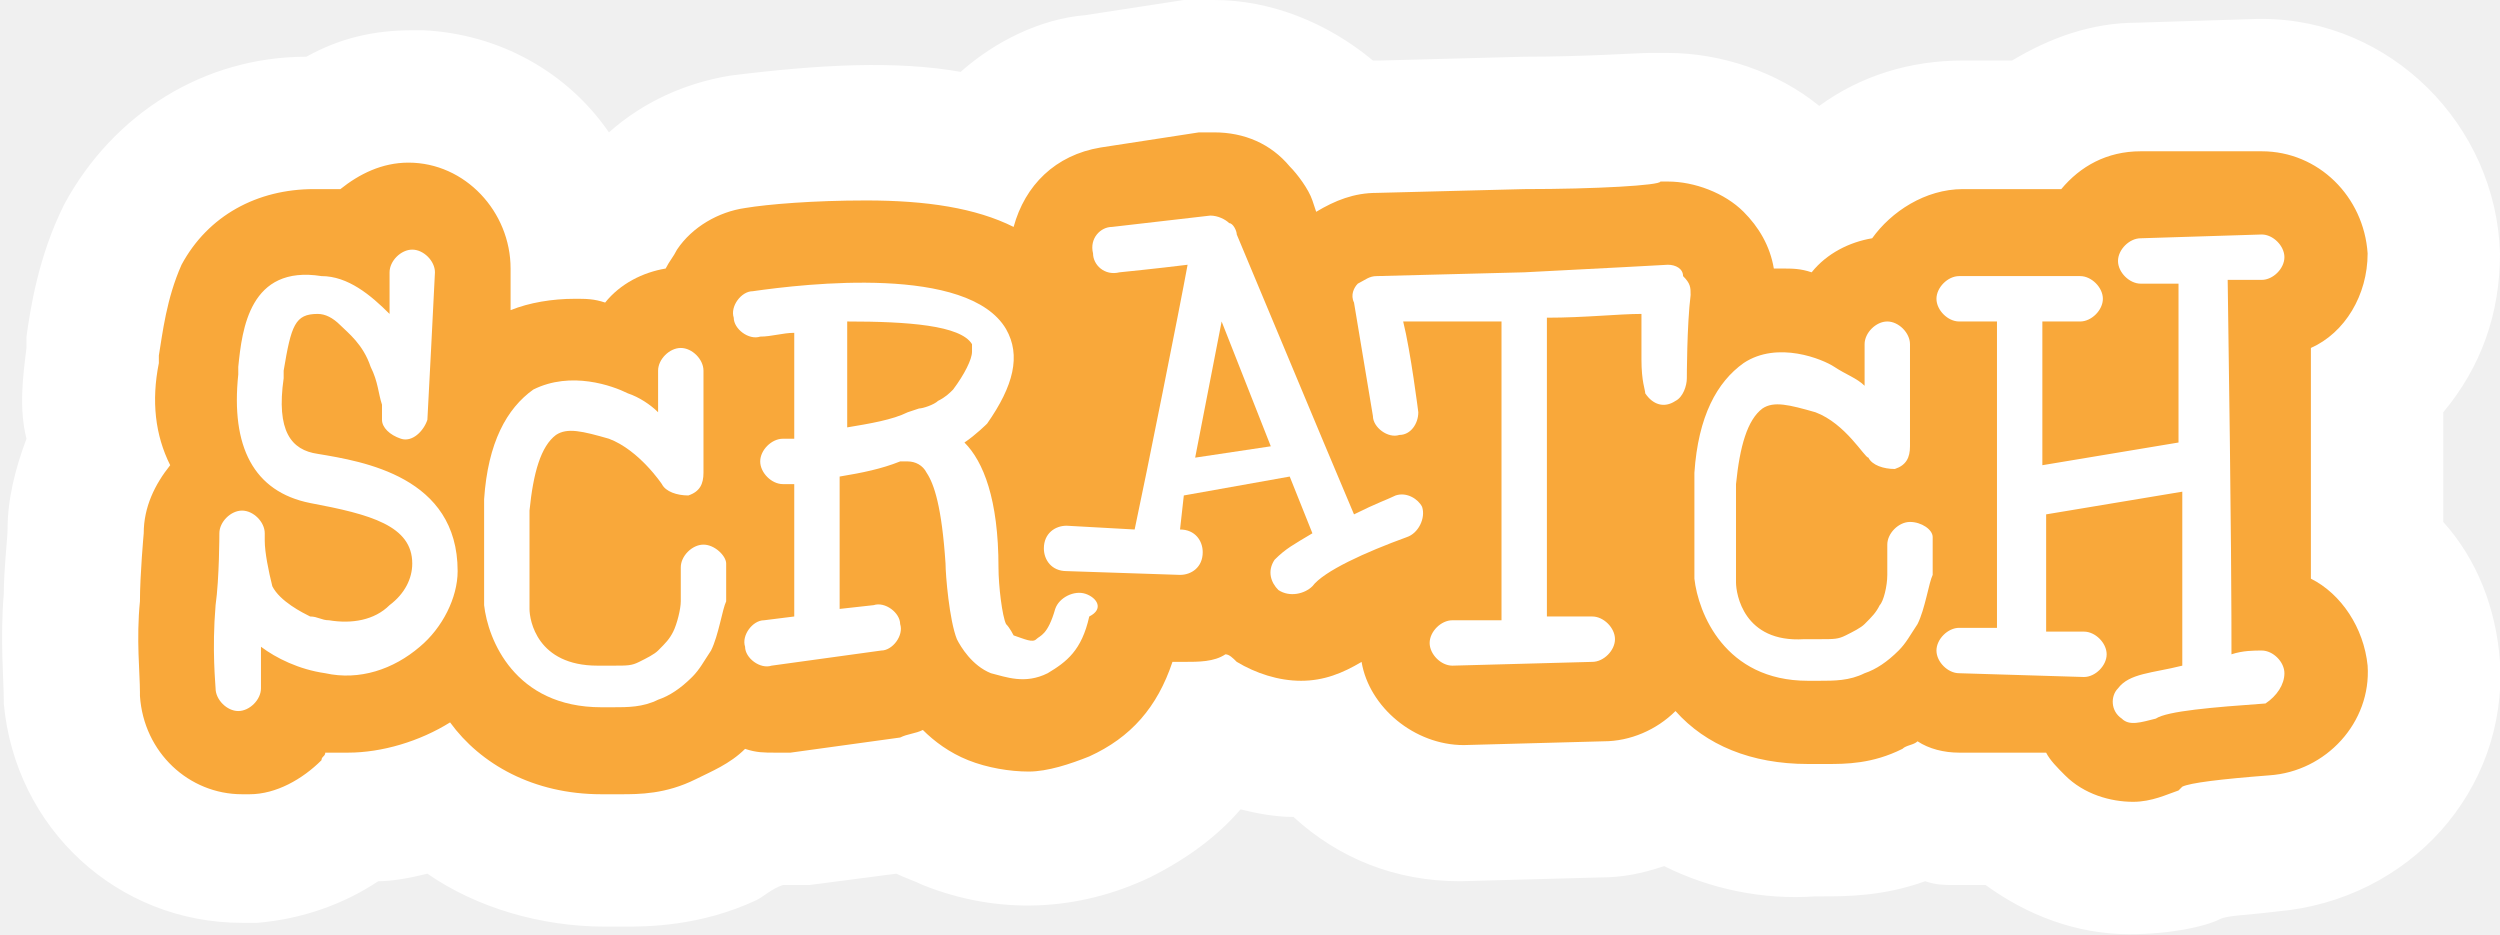
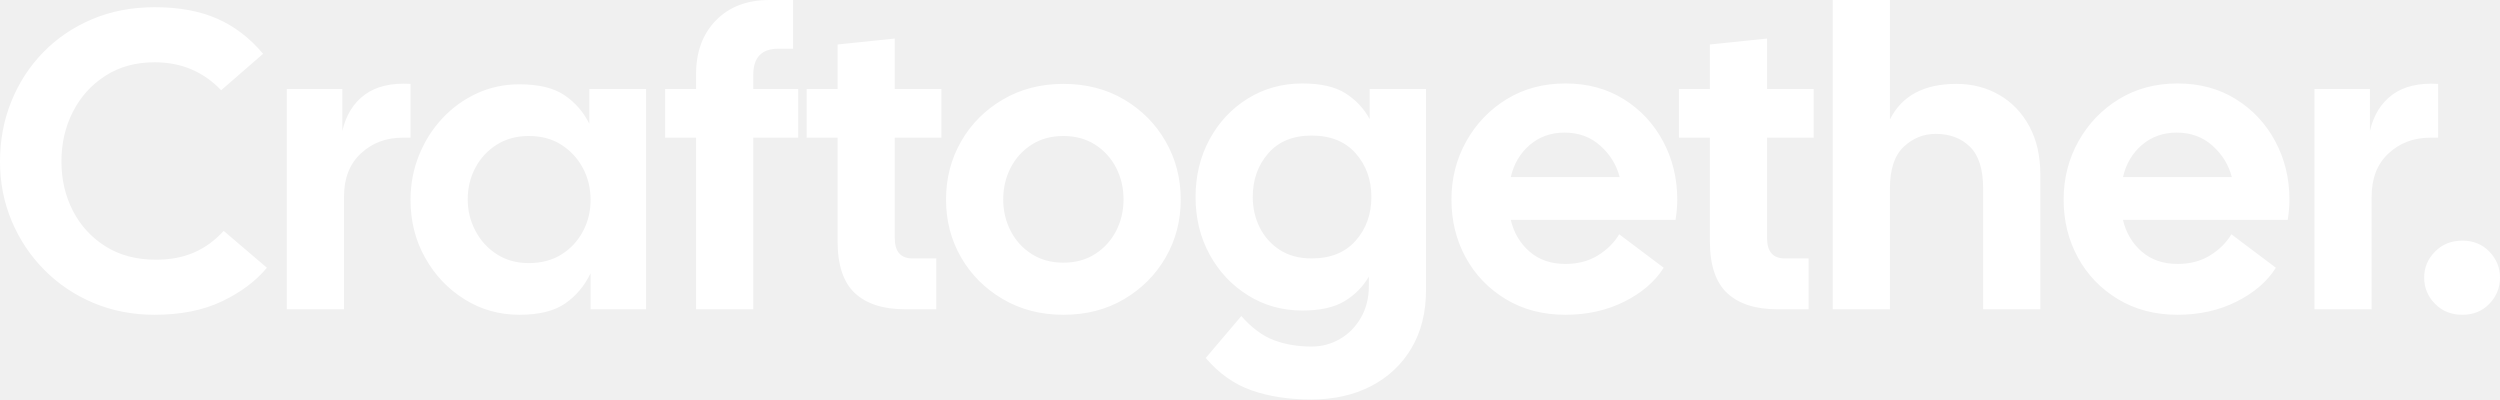
- <svg xmlns="http://www.w3.org/2000/svg" id="Layer_1" viewBox="0 0 66.1 24.7">
-   <style>.st0{fill:#fff}.st1{fill:#f9a83a}</style>
-   <switch>
-     <g>
-       <g>
-         <g>
-           <path d="M60.2 24.1c-.8.1-1.3.1-1.5.2-.4.2-1.3.4-2.4.4-1.4 0-2.7-.5-3.8-1.3h-.8c-.3 0-.5 0-.8-.1-1.1.4-2.1.4-2.7.4H48c-1.4.1-2.8-.2-4-.8-.6.2-1.1.3-1.7.3l-3.7.1c-1.7 0-3.2-.6-4.4-1.7-.5 0-1-.1-1.4-.2-.6.7-1.4 1.3-2.4 1.8-1.9.9-4 1-6 .2-.2-.1-.5-.2-.7-.3l-2.3.3h-.7c-.3.1-.5.3-.7.4-1.5.7-2.9.7-3.5.7H16c-1.7 0-3.4-.5-4.7-1.4-.4.1-.9.2-1.3.2-.9.6-2 1-3.2 1.1h-.4c-3.3 0-6-2.5-6.3-5.8v-.1c0-.5-.1-1.6 0-2.8 0-.6.1-1.5.1-1.7 0-.8.2-1.6.5-2.4-.2-.8-.1-1.6 0-2.4v-.3c.1-.7.3-2.1 1-3.5C3 3 5.4 1.5 8.1 1.5 9 1 9.9.8 10.9.8h.3c2 .1 3.8 1.1 4.9 2.7.9-.8 2-1.3 3.2-1.5 2.4-.3 4.4-.4 6.1-.1.9-.8 2.1-1.4 3.3-1.5l2.6-.4h.8c1.5 0 3 .6 4.2 1.6h.2l3.8-.1c1.6 0 3-.1 3.3-.1h.5c1.4 0 2.9.5 4 1.4 1.1-.8 2.4-1.2 3.8-1.2h1.3c1-.6 2.1-1 3.3-1l3.2-.1h.1c3.4 0 6.2 2.8 6.3 6.2 0 1.6-.5 3-1.5 4.2v2.9c.9 1 1.4 2.3 1.5 3.7.2 3.4-2.4 6.3-5.9 6.6z" class="st0" />
-         </g>
-         <path d="M60 20.5c-1.3.1-2.1.2-2.3.3l-.1.1c-.3.1-.7.3-1.2.3-.6 0-1.3-.2-1.8-.7-.2-.2-.4-.4-.5-.6h-2.3c-.4 0-.8-.1-1.1-.3-.1.1-.3.1-.4.2-.8.4-1.5.4-2 .4h-.5c-1.5 0-2.7-.5-3.5-1.4-.5.5-1.2.8-1.9.8l-3.7.1c-1.3 0-2.5-1-2.7-2.2-.5.3-1 .5-1.6.5-.6 0-1.2-.2-1.7-.5-.1-.1-.2-.2-.3-.2-.3.2-.7.2-1.1.2H31c-.4 1.2-1.1 2-2.2 2.5-.5.2-1.1.4-1.6.4s-1.1-.1-1.6-.3c-.5-.2-.9-.5-1.2-.8-.2.1-.4.1-.6.2l-2.9.4h-.4c-.3 0-.5 0-.8-.1-.4.4-.9.6-1.3.8-.8.4-1.5.4-2 .4h-.5c-1.8 0-3.2-.8-4-1.9-.8.5-1.8.8-2.7.8h-.6c0 .1-.1.1-.1.2-.5.5-1.2.9-1.9.9h-.2c-1.4 0-2.6-1.1-2.7-2.6v-.1c0-.5-.1-1.4 0-2.4 0-.7.1-1.8.1-1.8 0-.7.3-1.3.7-1.8-.4-.8-.5-1.7-.3-2.7v-.2c.1-.6.2-1.5.6-2.4.7-1.3 2-2 3.5-2H9c.5-.4 1.1-.7 1.8-.7 1.5 0 2.7 1.3 2.7 2.8v1.1c.5-.2 1.1-.3 1.7-.3.3 0 .5 0 .8.1.4-.5 1-.8 1.6-.9.1-.2.2-.3.3-.5.4-.6 1.1-1 1.8-1.1.6-.1 1.8-.2 3.2-.2 1.6 0 2.9.2 3.9.7.3-1.1 1.1-1.9 2.3-2.1l2.6-.4h.4c.8 0 1.5.3 2 .9.2.2.5.6.6.9l.1.3c.5-.3 1-.5 1.6-.5l3.9-.1c1.9 0 3.6-.1 3.6-.2h.2c.7 0 1.5.3 2 .8.4.4.7.9.8 1.5h.2c.3 0 .5 0 .8.1.4-.5 1-.8 1.6-.9.5-.7 1.4-1.3 2.4-1.3h2.6c.5-.6 1.2-1 2.1-1h3.2c1.5 0 2.7 1.2 2.8 2.7 0 1.1-.6 2.1-1.5 2.5v6.1c.8.4 1.4 1.3 1.5 2.3.1 1.5-1.1 2.8-2.6 2.9z" class="st1" />
-         <path d="M32.3 8.5l-.7 3.6 2-.3z" class="st1" />
-         <path d="M8.4 12c-.7-.1-1.1-.6-.9-2v-.2c.2-1.2.3-1.5.9-1.5.2 0 .4.1.6.3.2.2.6.5.8 1.1.2.4.2.7.3 1v.4c0 .2.2.4.5.5.3.1.6-.2.7-.5 0 0 .2-3.8.2-3.9 0-.3-.3-.6-.6-.6s-.6.3-.6.6v1.1c-.5-.5-1.1-1-1.8-1C6.6 7 6.4 8.7 6.3 9.7v.2c-.2 1.9.4 3.1 1.9 3.4 1.6.3 2.7.6 2.7 1.6 0 .4-.2.8-.6 1.1-.4.4-1 .5-1.6.4-.2 0-.3-.1-.5-.1-.2-.1-.8-.4-1-.8-.1-.4-.2-.9-.2-1.2v-.2c0-.3-.3-.6-.6-.6s-.6.3-.6.6c0 0 0 1.2-.1 1.9-.1 1.2 0 2.1 0 2.2 0 .3.3.6.6.6s.6-.3.6-.6v-1.1c.4.3 1 .6 1.7.7.9.2 1.8-.1 2.5-.7.6-.5 1-1.3 1-2 0-2.5-2.5-2.9-3.7-3.1M25.2 10.3c-.1.1-.2.2-.4.3-.1.1-.4.2-.5.2l-.3.1c-.4.2-1 .3-1.6.4V8.5c1.6 0 3 .1 3.3.6v.2c0 .2-.2.6-.5 1m3.5 5.4c-.3-.1-.7.1-.8.4-.2.7-.4.7-.5.8-.1.1-.3 0-.6-.1 0 0-.1-.2-.2-.3-.1-.2-.2-1-.2-1.5 0-1.8-.4-2.8-.9-3.3.3-.2.6-.5.6-.5.7-1 .9-1.8.5-2.5-1-1.7-5.3-1.2-6.7-1-.3 0-.6.4-.5.7 0 .3.4.6.7.5.3 0 .6-.1.9-.1v2.8h-.3c-.3 0-.6.3-.6.6s.3.6.6.6h.3v3.5l-.8.1c-.3 0-.6.4-.5.7 0 .3.4.6.7.5l2.9-.4c.3 0 .6-.4.5-.7 0-.3-.4-.6-.7-.5l-.9.1v-3.5c.6-.1 1.1-.2 1.6-.4h.2c.2 0 .4.1.5.3.2.3.4.9.5 2.4 0 .3.1 1.5.3 2 .1.2.4.7.9.9.4.1.9.3 1.5 0 .5-.3.9-.6 1.1-1.5.4-.2.2-.5-.1-.6M50.5 13.8c-.3 0-.6.3-.6.6v.8c0 .3-.1.7-.2.8-.1.2-.2.3-.4.5-.1.1-.3.2-.5.3-.2.1-.3.1-.7.1h-.4c-1.6.1-1.8-1.2-1.8-1.5v-2.6c.1-1 .3-1.7.7-2 .3-.2.7-.1 1.4.1.8.3 1.3 1.2 1.4 1.2.1.2.4.3.7.3.3-.1.4-.3.4-.6V9.1c0-.3-.3-.6-.6-.6s-.6.3-.6.6v1.1c-.2-.2-.5-.3-.8-.5-.3-.2-1.5-.7-2.4-.1-.7.5-1.2 1.4-1.3 2.9v2.8c.1.9.8 2.7 3 2.7h.3c.4 0 .8 0 1.2-.2.3-.1.6-.3.9-.6.2-.2.3-.4.5-.7.2-.4.3-1.1.4-1.3v-1c0-.2-.3-.4-.6-.4M60.4 17.8c0-.3-.3-.6-.6-.6-.2 0-.5 0-.8.1 0-1 0-3.1-.1-9.9h.9c.3 0 .6-.3.6-.6s-.3-.6-.6-.6l-3.2.1c-.3 0-.6.3-.6.6s.3.6.6.6h1v4.2l-3.6.6V8.5h1c.3 0 .6-.3.6-.6s-.3-.6-.6-.6h-3.2c-.3 0-.6.3-.6.6s.3.6.6.6h1v8.1h-1c-.3 0-.6.3-.6.6s.3.6.6.6l3.3.1c.3 0 .6-.3.6-.6s-.3-.6-.6-.6h-1v-3.1l3.6-.6v4.6c-.8.2-1.4.2-1.7.6-.2.2-.2.6.1.8.2.2.5.1.9 0 .3-.2 1.5-.3 2.9-.4.3-.2.5-.5.5-.8" class="st0" />
-         <path d="M31.6 12.1l.7-3.6 1.3 3.3-2 .3zm5.3 1c-.2.1-.5.2-1.1.5l-.8-1.9-2.3-5.5c0-.1-.1-.3-.2-.3-.1-.1-.3-.2-.5-.2l-2.6.3c-.3 0-.6.3-.5.7 0 .3.3.6.7.5 0 0 1-.1 1.8-.2-.2 1.1-1.1 5.6-1.4 7l-1.8-.1c-.3 0-.6.2-.6.6 0 .3.2.6.6.6l3 .1c.3 0 .6-.2.6-.6 0-.3-.2-.6-.6-.6l.1-.9 2.8-.5.6 1.5c-.5.3-.7.4-1 .7-.2.3-.1.6.1.8.3.2.7.1.9-.1.3-.4 1.4-.9 2.5-1.3.3-.1.5-.5.4-.8-.1-.2-.4-.4-.7-.3" class="st0" />
-         <path d="M44.1 7s-1.8.1-3.8.2l-3.9.1c-.2 0-.3.1-.5.2-.1.1-.2.3-.1.5l.5 3c0 .3.4.6.7.5.3 0 .5-.3.5-.6 0 0-.2-1.6-.4-2.4h2.6v7.9h-1.3c-.3 0-.6.3-.6.6s.3.6.6.6l3.7-.1c.3 0 .6-.3.6-.6s-.3-.6-.6-.6h-1.2V8.4c1 0 1.9-.1 2.5-.1v1.2c0 .6.1.8.1.9.2.3.5.4.8.2.2-.1.3-.4.3-.6 0 0 0-1.4.1-2.2 0-.2 0-.3-.2-.5 0-.2-.2-.3-.4-.3M18.6 14.4c-.3 0-.6.3-.6.6V15.9c0 .2-.1.6-.2.8-.1.2-.2.3-.4.5-.1.1-.3.2-.5.3-.2.1-.3.1-.7.1h-.4c-1.6 0-1.8-1.2-1.8-1.5v-2.6c.1-1 .3-1.7.7-2 .3-.2.7-.1 1.4.1.8.3 1.4 1.2 1.4 1.2.1.2.4.3.7.3.3-.1.4-.3.4-.6V9.8c0-.3-.3-.6-.6-.6s-.6.3-.6.6v1.1c-.2-.2-.5-.4-.8-.5-.4-.2-1.5-.6-2.5-.1-.7.5-1.2 1.4-1.3 2.9V16c.1.9.8 2.7 3.1 2.7h.3c.4 0 .8 0 1.2-.2.3-.1.6-.3.9-.6.2-.2.3-.4.5-.7.2-.4.3-1.1.4-1.3v-1c0-.2-.3-.5-.6-.5" class="st0" />
-       </g>
-     </g>
-   </switch>
+ <svg xmlns="http://www.w3.org/2000/svg" style="display:block; margin:auto" width="590.102" height="94.301" viewBox="0 0 590.102 94.301">
+   <g id="svgGroup" stroke-linecap="round" fill-rule="evenodd" font-size="9pt" stroke="#000000" stroke-width="0" fill="#fff" style="stroke:#000000;stroke-width:0;fill:#fff">
+     <path d="M 446.101 73 L 432.601 73 L 432.601 0 L 446.101 0 L 446.101 28.2 Q 450.301 19.8 461.801 19.8 Q 467.401 19.8 471.901 22.4 Q 476.401 25 479.001 29.8 Q 481.601 34.6 481.601 41.2 L 481.601 73 L 468.101 73 L 468.101 44.5 Q 468.101 37.7 465.001 34.65 Q 461.901 31.6 456.901 31.6 Q 452.601 31.6 449.351 34.65 Q 446.101 37.7 446.101 44.5 L 446.101 73 Z M 284.601 84.5 L 293.001 74.6 Q 296.701 78.8 300.701 80.3 Q 304.701 81.8 309.601 81.8 Q 313.201 81.8 316.301 80 Q 319.401 78.2 321.251 74.95 Q 323.101 71.7 323.101 67.6 L 323.101 65.3 Q 321.001 68.9 317.351 71.1 Q 313.701 73.3 307.401 73.3 Q 300.301 73.3 294.551 69.7 Q 288.801 66.1 285.501 60.05 Q 282.201 54 282.201 46.5 Q 282.201 39 285.501 32.9 Q 288.801 26.8 294.551 23.25 Q 300.301 19.7 307.401 19.7 Q 313.901 19.7 317.551 22 Q 321.201 24.3 323.301 28.1 L 323.301 21 L 336.601 21 L 336.601 68.4 Q 336.601 76.4 333.151 82.2 Q 329.701 88 323.601 91.15 Q 317.501 94.3 309.501 94.3 Q 301.601 94.3 295.451 92.15 Q 289.301 90 284.601 84.5 Z M 62.101 12.7 L 52.201 21.3 Q 45.901 14.7 36.501 14.7 Q 29.801 14.7 24.851 17.9 Q 19.901 21.1 17.201 26.4 Q 14.501 31.7 14.501 38.1 Q 14.501 44.5 17.201 49.75 Q 19.901 55 24.901 58.15 Q 29.901 61.3 36.801 61.3 Q 41.901 61.3 45.801 59.6 Q 49.701 57.9 52.801 54.5 L 63.001 63.2 Q 59.001 68 52.351 71.15 Q 45.701 74.3 36.501 74.3 Q 28.701 74.3 22.051 71.5 Q 15.401 68.7 10.451 63.7 Q 5.501 58.7 2.751 52.15 Q 0.001 45.6 0.001 38.1 Q 0.001 30.6 2.651 24 Q 5.301 17.4 10.151 12.4 Q 15.001 7.4 21.701 4.55 Q 28.401 1.7 36.501 1.7 Q 45.101 1.7 51.251 4.4 Q 57.401 7.1 62.101 12.7 Z M 395.501 51.9 L 356.601 51.9 Q 357.701 56.5 361.051 59.4 Q 364.401 62.3 369.501 62.3 Q 373.901 62.3 377.151 60.3 Q 380.401 58.3 382.201 55.3 L 392.701 63.2 Q 389.601 68.1 383.401 71.2 Q 377.201 74.3 369.501 74.3 Q 361.501 74.3 355.401 70.6 Q 349.301 66.9 345.951 60.75 Q 342.601 54.6 342.601 47.1 Q 342.601 39.6 346.101 33.35 Q 349.601 27.1 355.651 23.4 Q 361.701 19.7 369.501 19.7 Q 377.301 19.7 383.251 23.4 Q 389.201 27.1 392.551 33.35 Q 395.901 39.6 395.901 47.1 Q 395.901 48.2 395.801 49.4 Q 395.701 50.6 395.501 51.9 Z M 540.001 51.9 L 501.101 51.9 Q 502.201 56.5 505.551 59.4 Q 508.901 62.3 514.001 62.3 Q 518.401 62.3 521.651 60.3 Q 524.901 58.3 526.701 55.3 L 537.201 63.2 Q 534.101 68.1 527.901 71.2 Q 521.701 74.3 514.001 74.3 Q 506.001 74.3 499.901 70.6 Q 493.801 66.9 490.451 60.75 Q 487.101 54.6 487.101 47.1 Q 487.101 39.6 490.601 33.35 Q 494.101 27.1 500.151 23.4 Q 506.201 19.7 514.001 19.7 Q 521.801 19.7 527.751 23.4 Q 533.701 27.1 537.051 33.35 Q 540.401 39.6 540.401 47.1 Q 540.401 48.2 540.301 49.4 Q 540.201 50.6 540.001 51.9 Z M 139.101 29.2 L 139.101 21 L 152.501 21 L 152.501 73 L 139.401 73 L 139.401 64.5 Q 137.301 68.9 133.451 71.6 Q 129.601 74.3 122.601 74.3 Q 115.501 74.3 109.651 70.65 Q 103.801 67 100.351 60.85 Q 96.901 54.7 96.901 47.2 Q 96.901 41.6 98.901 36.65 Q 100.901 31.7 104.401 27.95 Q 107.901 24.2 112.551 22.05 Q 117.201 19.9 122.601 19.9 Q 129.401 19.9 133.201 22.45 Q 137.001 25 139.101 29.2 Z M 177.801 73 L 164.301 73 L 164.301 32.5 L 157.001 32.5 L 157.001 21 L 164.301 21 L 164.301 17.5 Q 164.301 9.6 169.001 4.8 Q 173.701 0 181.601 0 L 187.201 0 L 187.201 11.5 L 183.701 11.5 Q 177.801 11.5 177.801 17.7 L 177.801 21 L 188.401 21 L 188.401 32.5 L 177.801 32.5 L 177.801 73 Z M 221.001 73 L 213.601 73 Q 205.901 73 201.801 69.2 Q 197.701 65.4 197.701 56.9 L 197.701 32.5 L 190.401 32.5 L 190.401 21 L 197.701 21 L 197.701 10.5 L 211.201 9.1 L 211.201 21 L 222.201 21 L 222.201 32.5 L 211.201 32.5 L 211.201 56.2 Q 211.201 61 215.401 61 L 221.001 61 L 221.001 73 Z M 426.901 73 L 419.501 73 Q 411.801 73 407.701 69.2 Q 403.601 65.4 403.601 56.9 L 403.601 32.5 L 396.301 32.5 L 396.301 21 L 403.601 21 L 403.601 10.5 L 417.101 9.1 L 417.101 21 L 428.101 21 L 428.101 32.5 L 417.101 32.5 L 417.101 56.2 Q 417.101 61 421.301 61 L 426.901 61 L 426.901 73 Z M 251.001 74.3 Q 243.001 74.3 236.701 70.6 Q 230.401 66.9 226.851 60.75 Q 223.301 54.6 223.301 47.1 Q 223.301 39.6 226.851 33.4 Q 230.401 27.2 236.701 23.5 Q 243.001 19.8 251.001 19.8 Q 259.101 19.8 265.351 23.5 Q 271.601 27.2 275.151 33.4 Q 278.701 39.6 278.701 47.1 Q 278.701 54.6 275.151 60.75 Q 271.601 66.9 265.351 70.6 Q 259.101 74.3 251.001 74.3 Z M 81.201 73 L 67.701 73 L 67.701 21 L 80.801 21 L 80.801 30.9 Q 82.101 25.3 86.101 22.35 Q 90.101 19.4 96.901 19.8 L 96.901 32.5 L 95.001 32.5 Q 89.201 32.5 85.201 36.2 Q 81.201 39.9 81.201 46.4 L 81.201 73 Z M 559.801 73 L 546.301 73 L 546.301 21 L 559.401 21 L 559.401 30.9 Q 560.701 25.3 564.701 22.35 Q 568.701 19.4 575.501 19.8 L 575.501 32.5 L 573.601 32.5 Q 567.801 32.5 563.801 36.2 Q 559.801 39.9 559.801 46.4 L 559.801 73 Z M 124.801 62.1 Q 129.301 62.1 132.551 60.05 Q 135.801 58 137.601 54.6 Q 139.401 51.2 139.401 47.2 Q 139.401 43.1 137.601 39.7 Q 135.801 36.3 132.551 34.2 Q 129.301 32.1 124.801 32.1 Q 120.501 32.1 117.251 34.15 Q 114.001 36.2 112.201 39.6 Q 110.401 43 110.401 47.1 Q 110.401 51 112.201 54.45 Q 114.001 57.9 117.251 60 Q 120.501 62.1 124.801 62.1 Z M 251.001 62 Q 255.301 62 258.501 59.95 Q 261.701 57.9 263.451 54.5 Q 265.201 51.1 265.201 47.1 Q 265.201 43 263.451 39.6 Q 261.701 36.2 258.501 34.15 Q 255.301 32.1 251.001 32.1 Q 246.701 32.1 243.501 34.15 Q 240.301 36.2 238.551 39.6 Q 236.801 43 236.801 47.1 Q 236.801 51.1 238.551 54.5 Q 240.301 57.9 243.501 59.95 Q 246.701 62 251.001 62 Z M 309.601 61 Q 316.301 61 320.001 56.8 Q 323.701 52.6 323.701 46.5 Q 323.701 40.4 320.001 36.2 Q 316.301 32 309.601 32 Q 303.001 32 299.351 36.2 Q 295.701 40.4 295.701 46.5 Q 295.701 50.4 297.351 53.7 Q 299.001 57 302.101 59 Q 305.201 61 309.601 61 Z M 356.601 41.8 L 382.301 41.8 Q 381.201 37.5 377.751 34.4 Q 374.301 31.3 369.301 31.3 Q 364.501 31.3 361.101 34.2 Q 357.701 37.1 356.601 41.8 Z M 501.101 41.8 L 526.801 41.8 Q 525.701 37.5 522.251 34.4 Q 518.801 31.3 513.801 31.3 Q 509.001 31.3 505.601 34.2 Q 502.201 37.1 501.101 41.8 Z M 581.201 74.3 Q 577.301 74.3 574.751 71.7 Q 572.201 69.1 572.201 65.5 Q 572.201 62 574.751 59.4 Q 577.301 56.8 581.201 56.8 Q 585.101 56.8 587.601 59.4 Q 590.101 62 590.101 65.5 Q 590.101 69.1 587.601 71.7 Q 585.101 74.3 581.201 74.3 Z" vector-effect="non-scaling-stroke" />
+   </g>
</svg>
